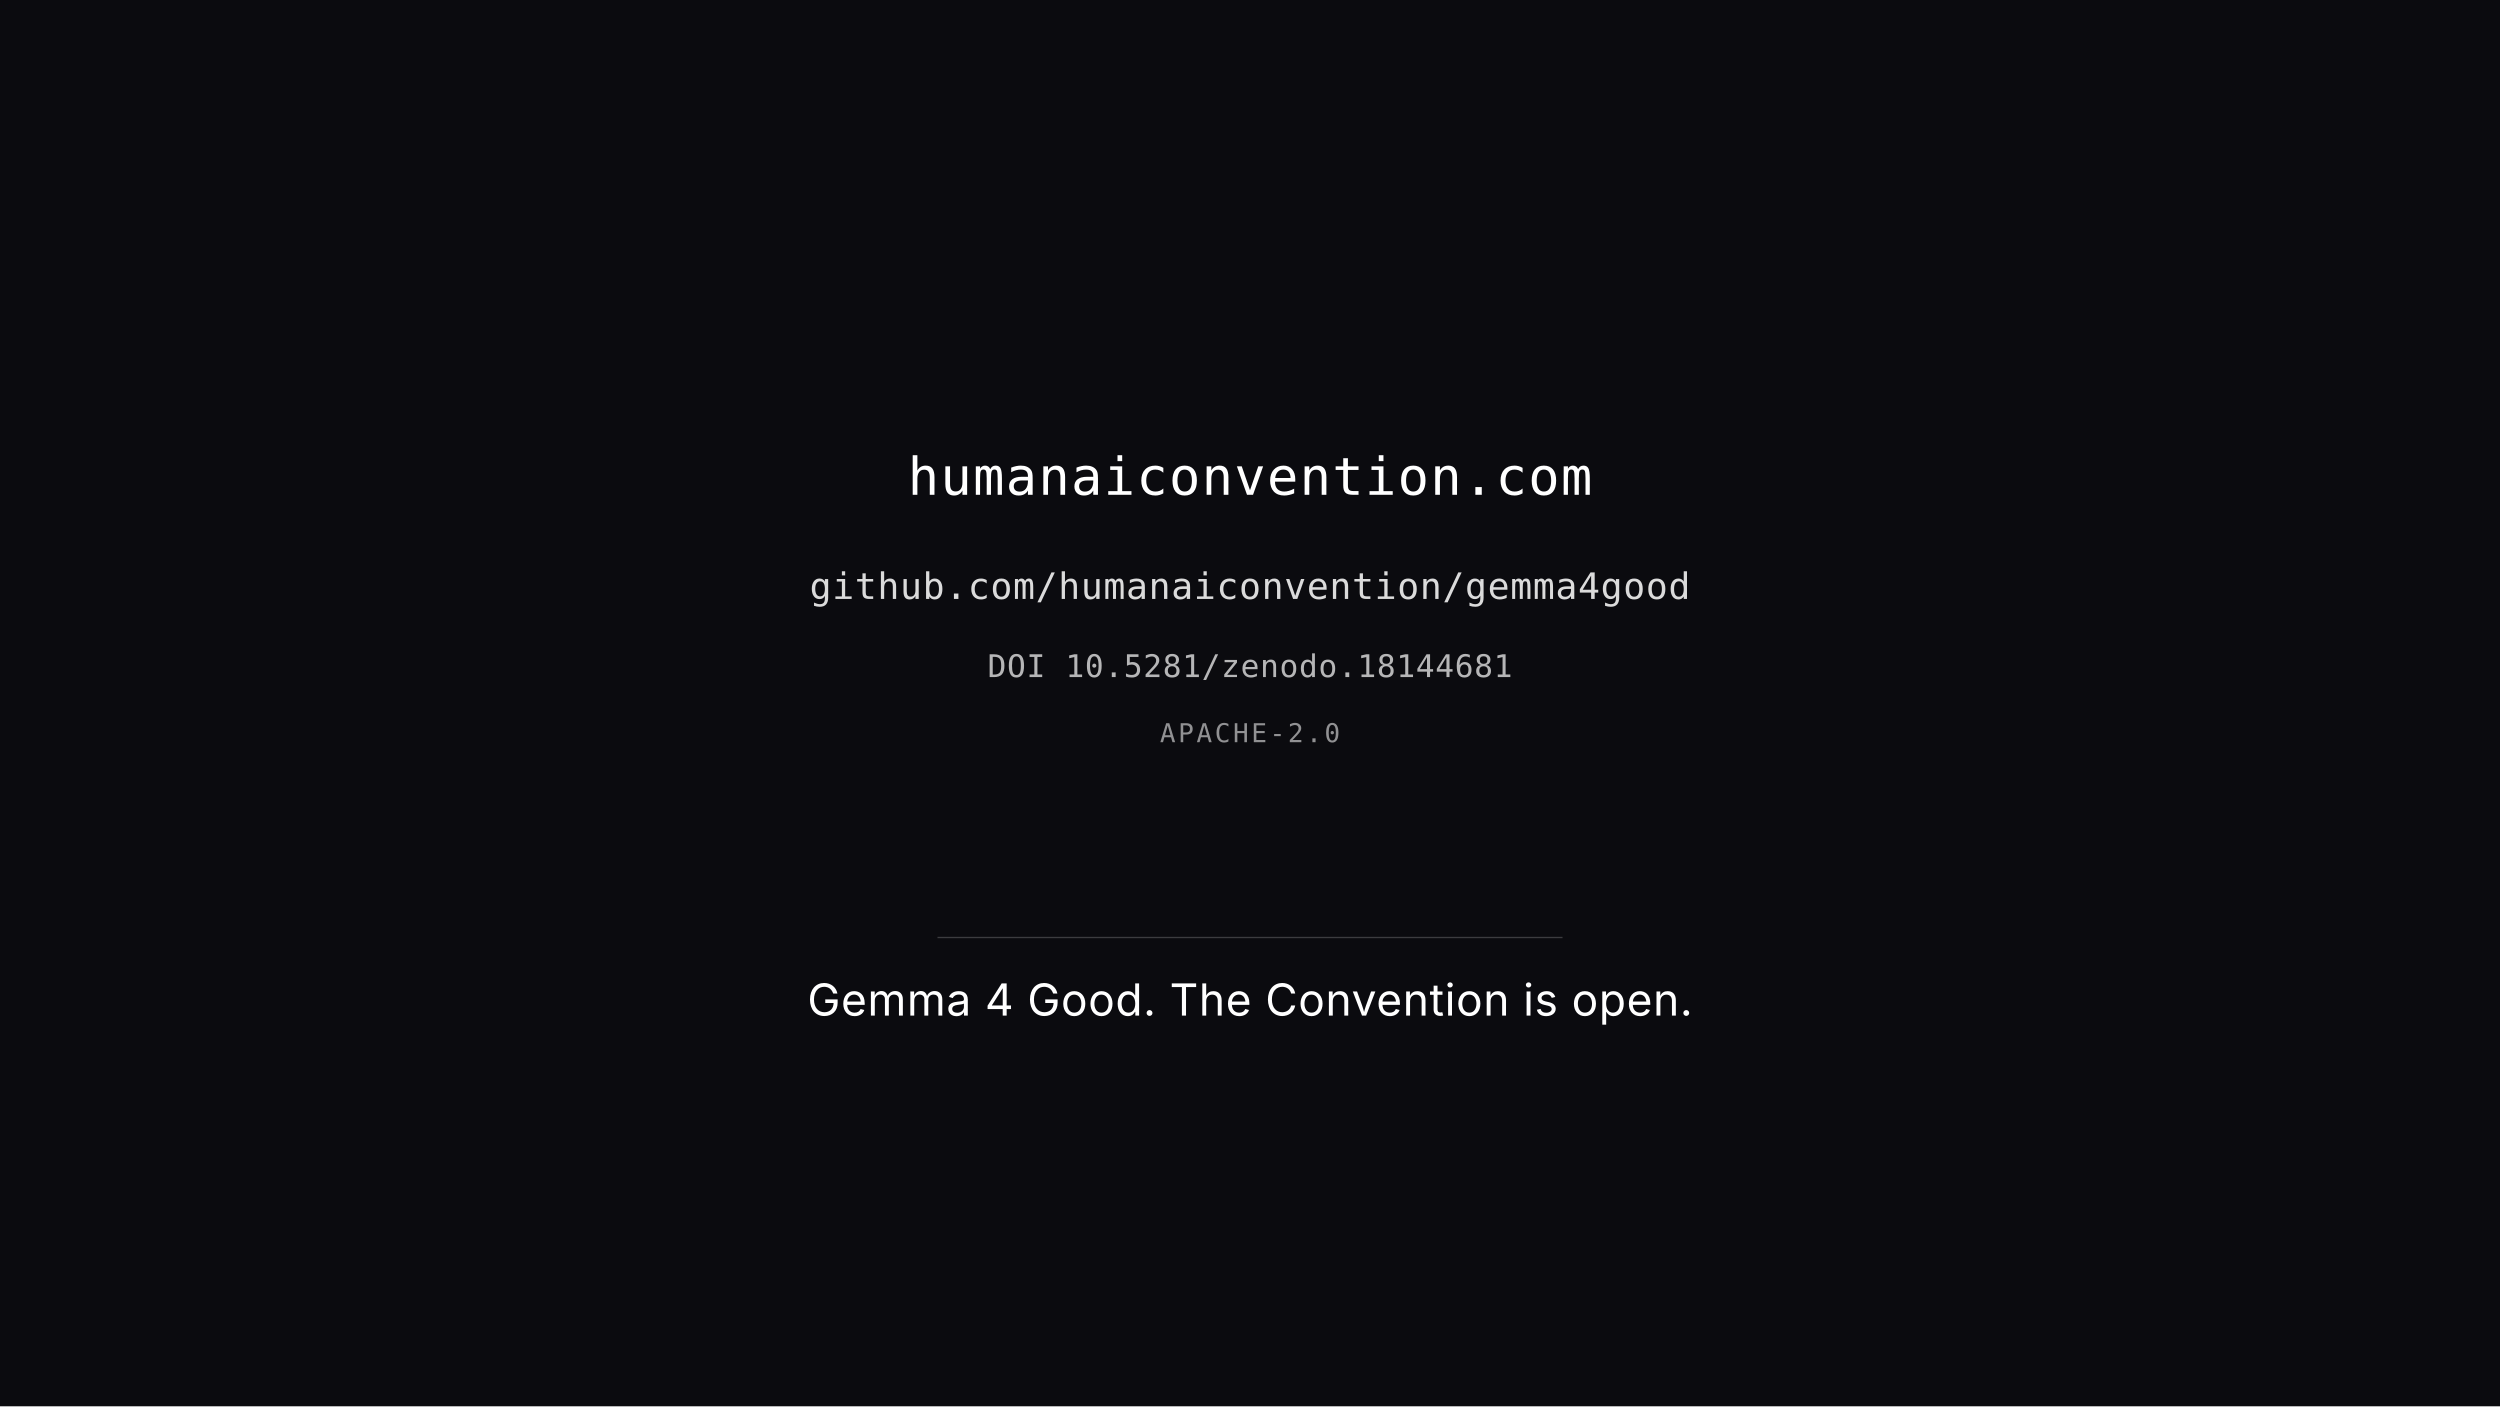
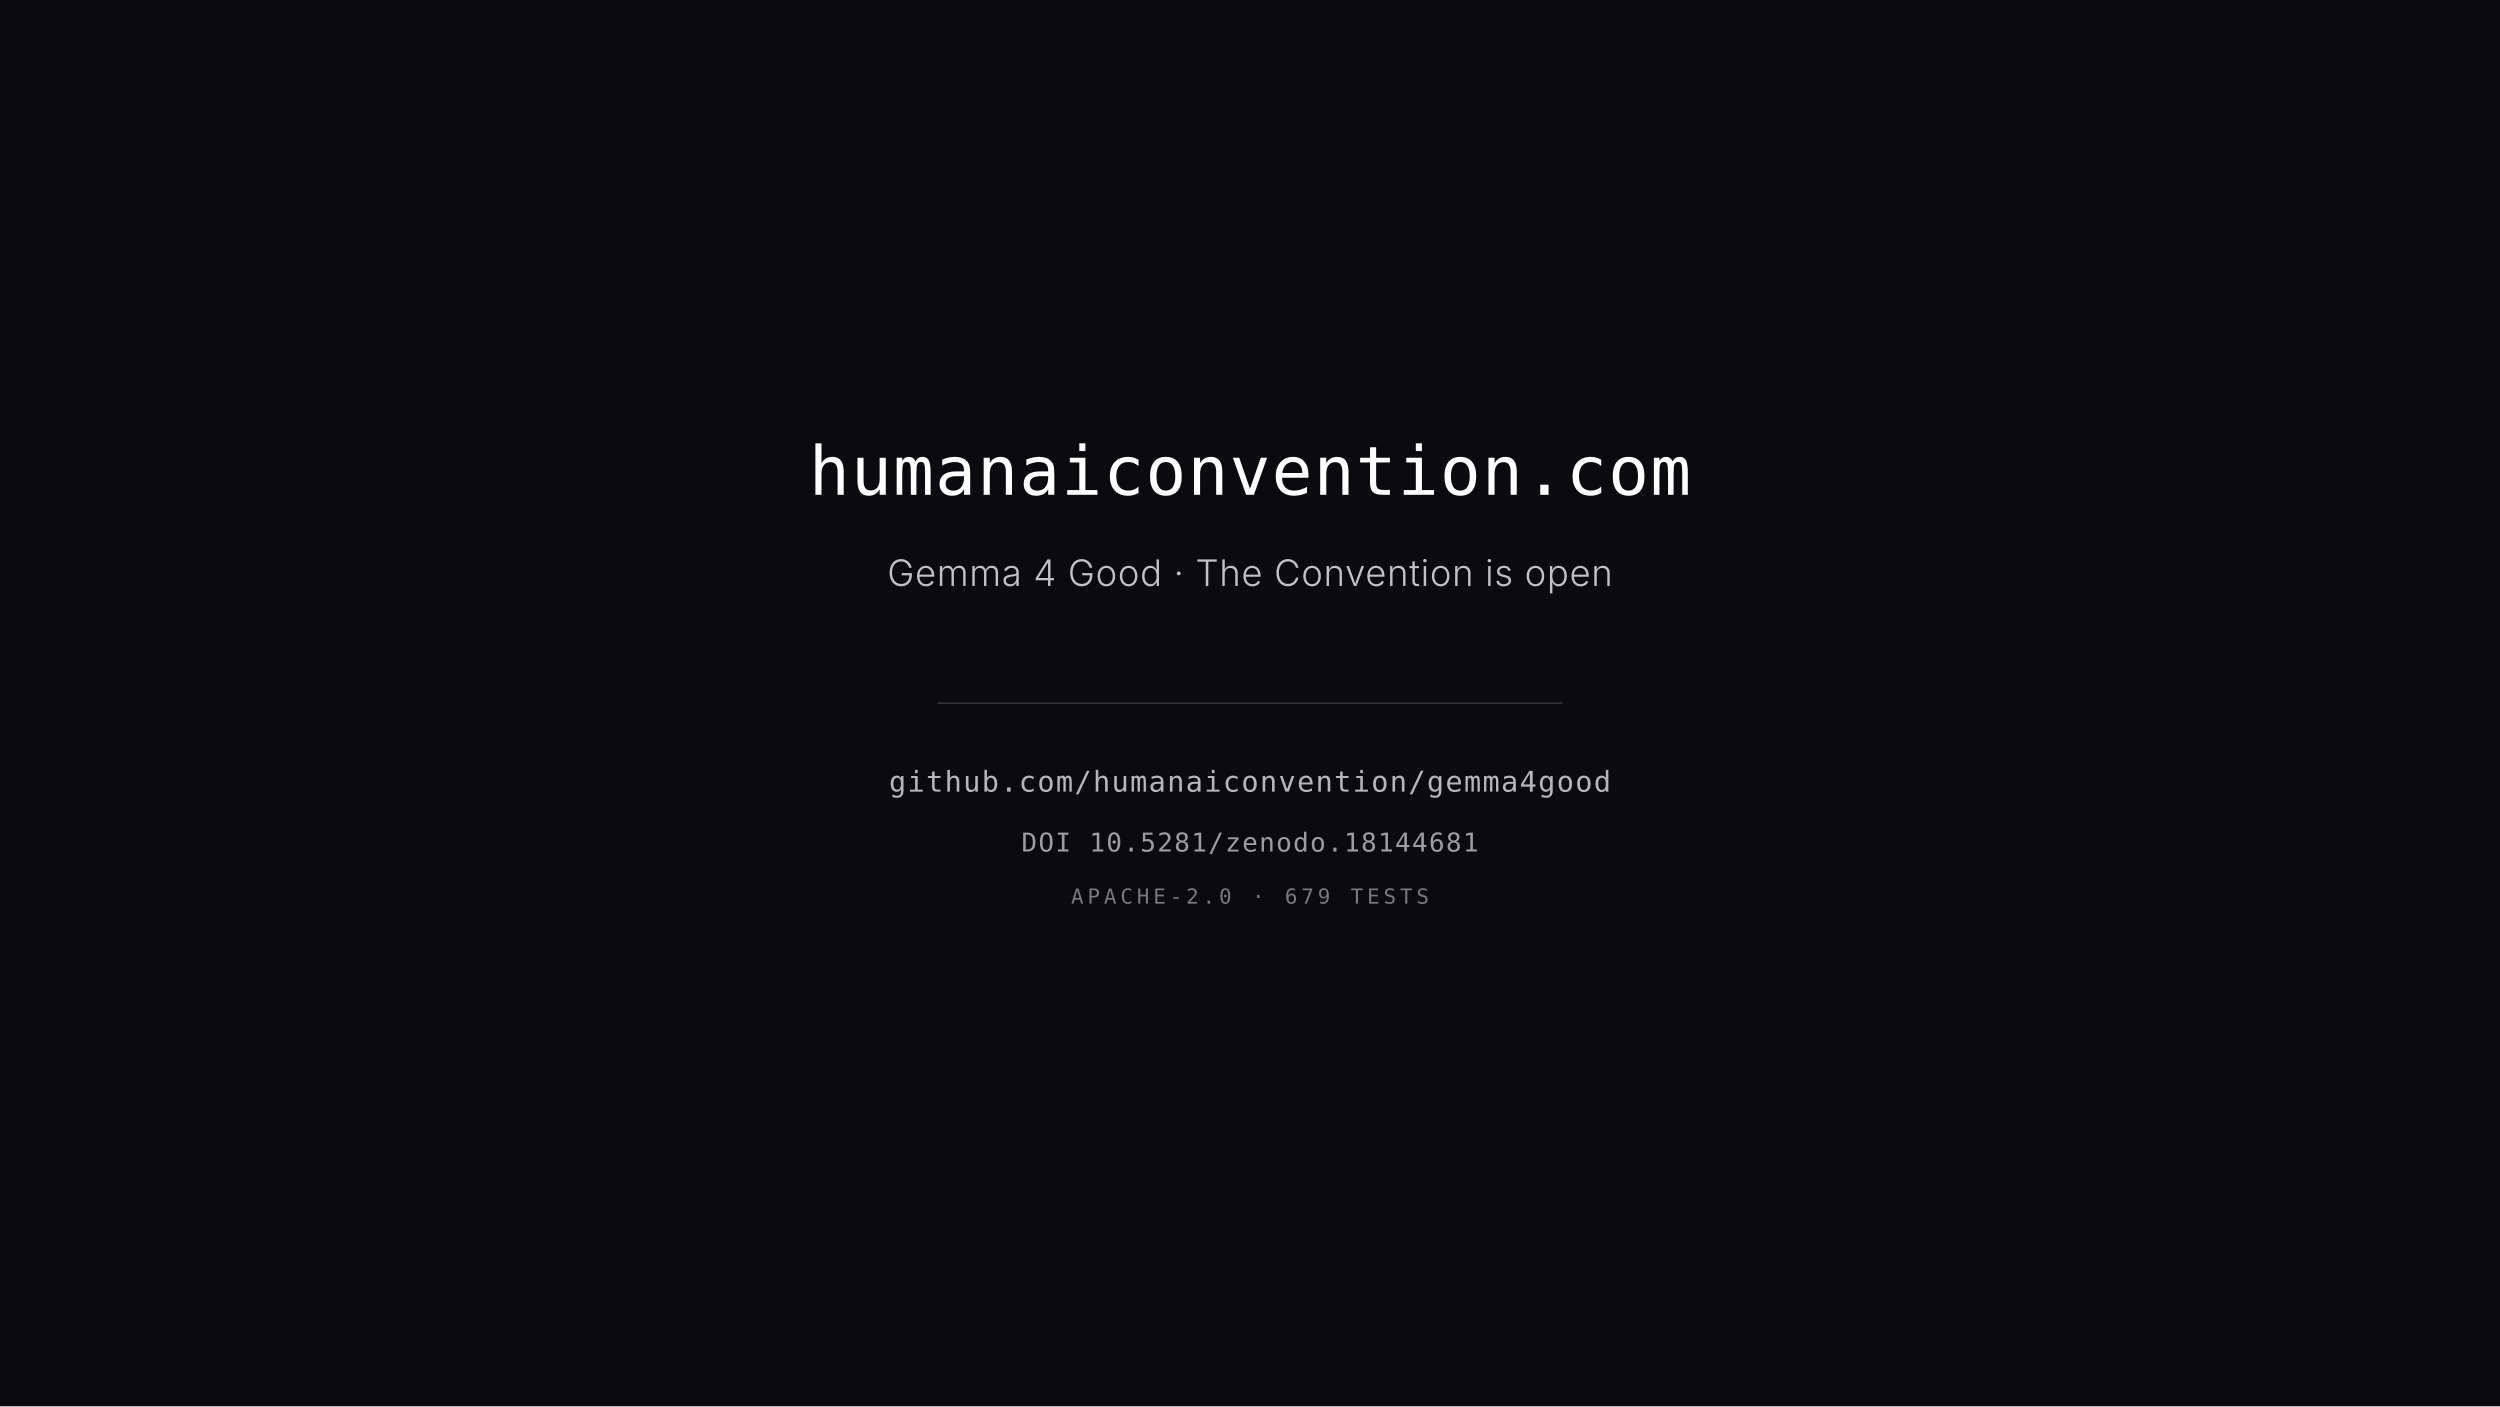
<svg xmlns="http://www.w3.org/2000/svg" viewBox="0 0 1920 1080" width="1920" height="1080">
  <rect width="1920" height="1080" fill="#0B0B0F" />
-   <g transform="translate(960, 380)" font-family="'JetBrains Mono', monospace" text-anchor="middle">
-     <text x="0" y="0" font-size="40" font-weight="500" fill="#FFFFFF" letter-spacing="1">humanaiconvention.com</text>
-     <text x="0" y="80" font-size="28" font-weight="400" fill="#FFFFFF" fill-opacity="0.85" letter-spacing="0.5">github.com/humanaiconvention/gemma4good</text>
-     <text x="0" y="140" font-size="24" font-weight="400" fill="#FFFFFF" fill-opacity="0.70" letter-spacing="0.5">DOI 10.5281/zenodo.18144681</text>
-     <text x="0" y="190" font-size="20" font-weight="400" fill="#FFFFFF" fill-opacity="0.55" letter-spacing="2">APACHE-2.0</text>
-   </g>
-   <g transform="translate(960, 720)" text-anchor="middle">
-     <line x1="-240" y1="0" x2="240" y2="0" stroke="#FFFFFF" stroke-opacity="0.20" />
-     <text x="0" y="60" font-family="Inter, system-ui, sans-serif" font-size="34" font-weight="400" fill="#FFFFFF" letter-spacing="0.5">Gemma 4 Good. The Convention is open.</text>
+   <text x="960" y="380" font-family="'JetBrains Mono', monospace" font-size="52" font-weight="500" fill="#FFFFFF" text-anchor="middle" letter-spacing="1">humanaiconvention.com</text>
+   <text x="960" y="450" font-family="Inter, system-ui, sans-serif" font-size="28" font-weight="300" fill="#FFFFFF" fill-opacity="0.75" text-anchor="middle" letter-spacing="0.5">Gemma 4 Good · The Convention is open</text>
+   <line x1="720" y1="540" x2="1200" y2="540" stroke="#FFFFFF" stroke-opacity="0.20" />
+   <g font-family="'JetBrains Mono', monospace" text-anchor="middle">
+     <text x="960" y="608" font-size="22" font-weight="400" fill="#FFFFFF" fill-opacity="0.70" letter-spacing="1">github.com/humanaiconvention/gemma4good</text>
+     <text x="960" y="654" font-size="20" font-weight="400" fill="#FFFFFF" fill-opacity="0.60" letter-spacing="1">DOI 10.5281/zenodo.18144681</text>
+     <text x="960" y="694" font-size="16" font-weight="400" fill="#FFFFFF" fill-opacity="0.45" letter-spacing="3">APACHE-2.0 · 679 TESTS</text>
  </g>
</svg>
